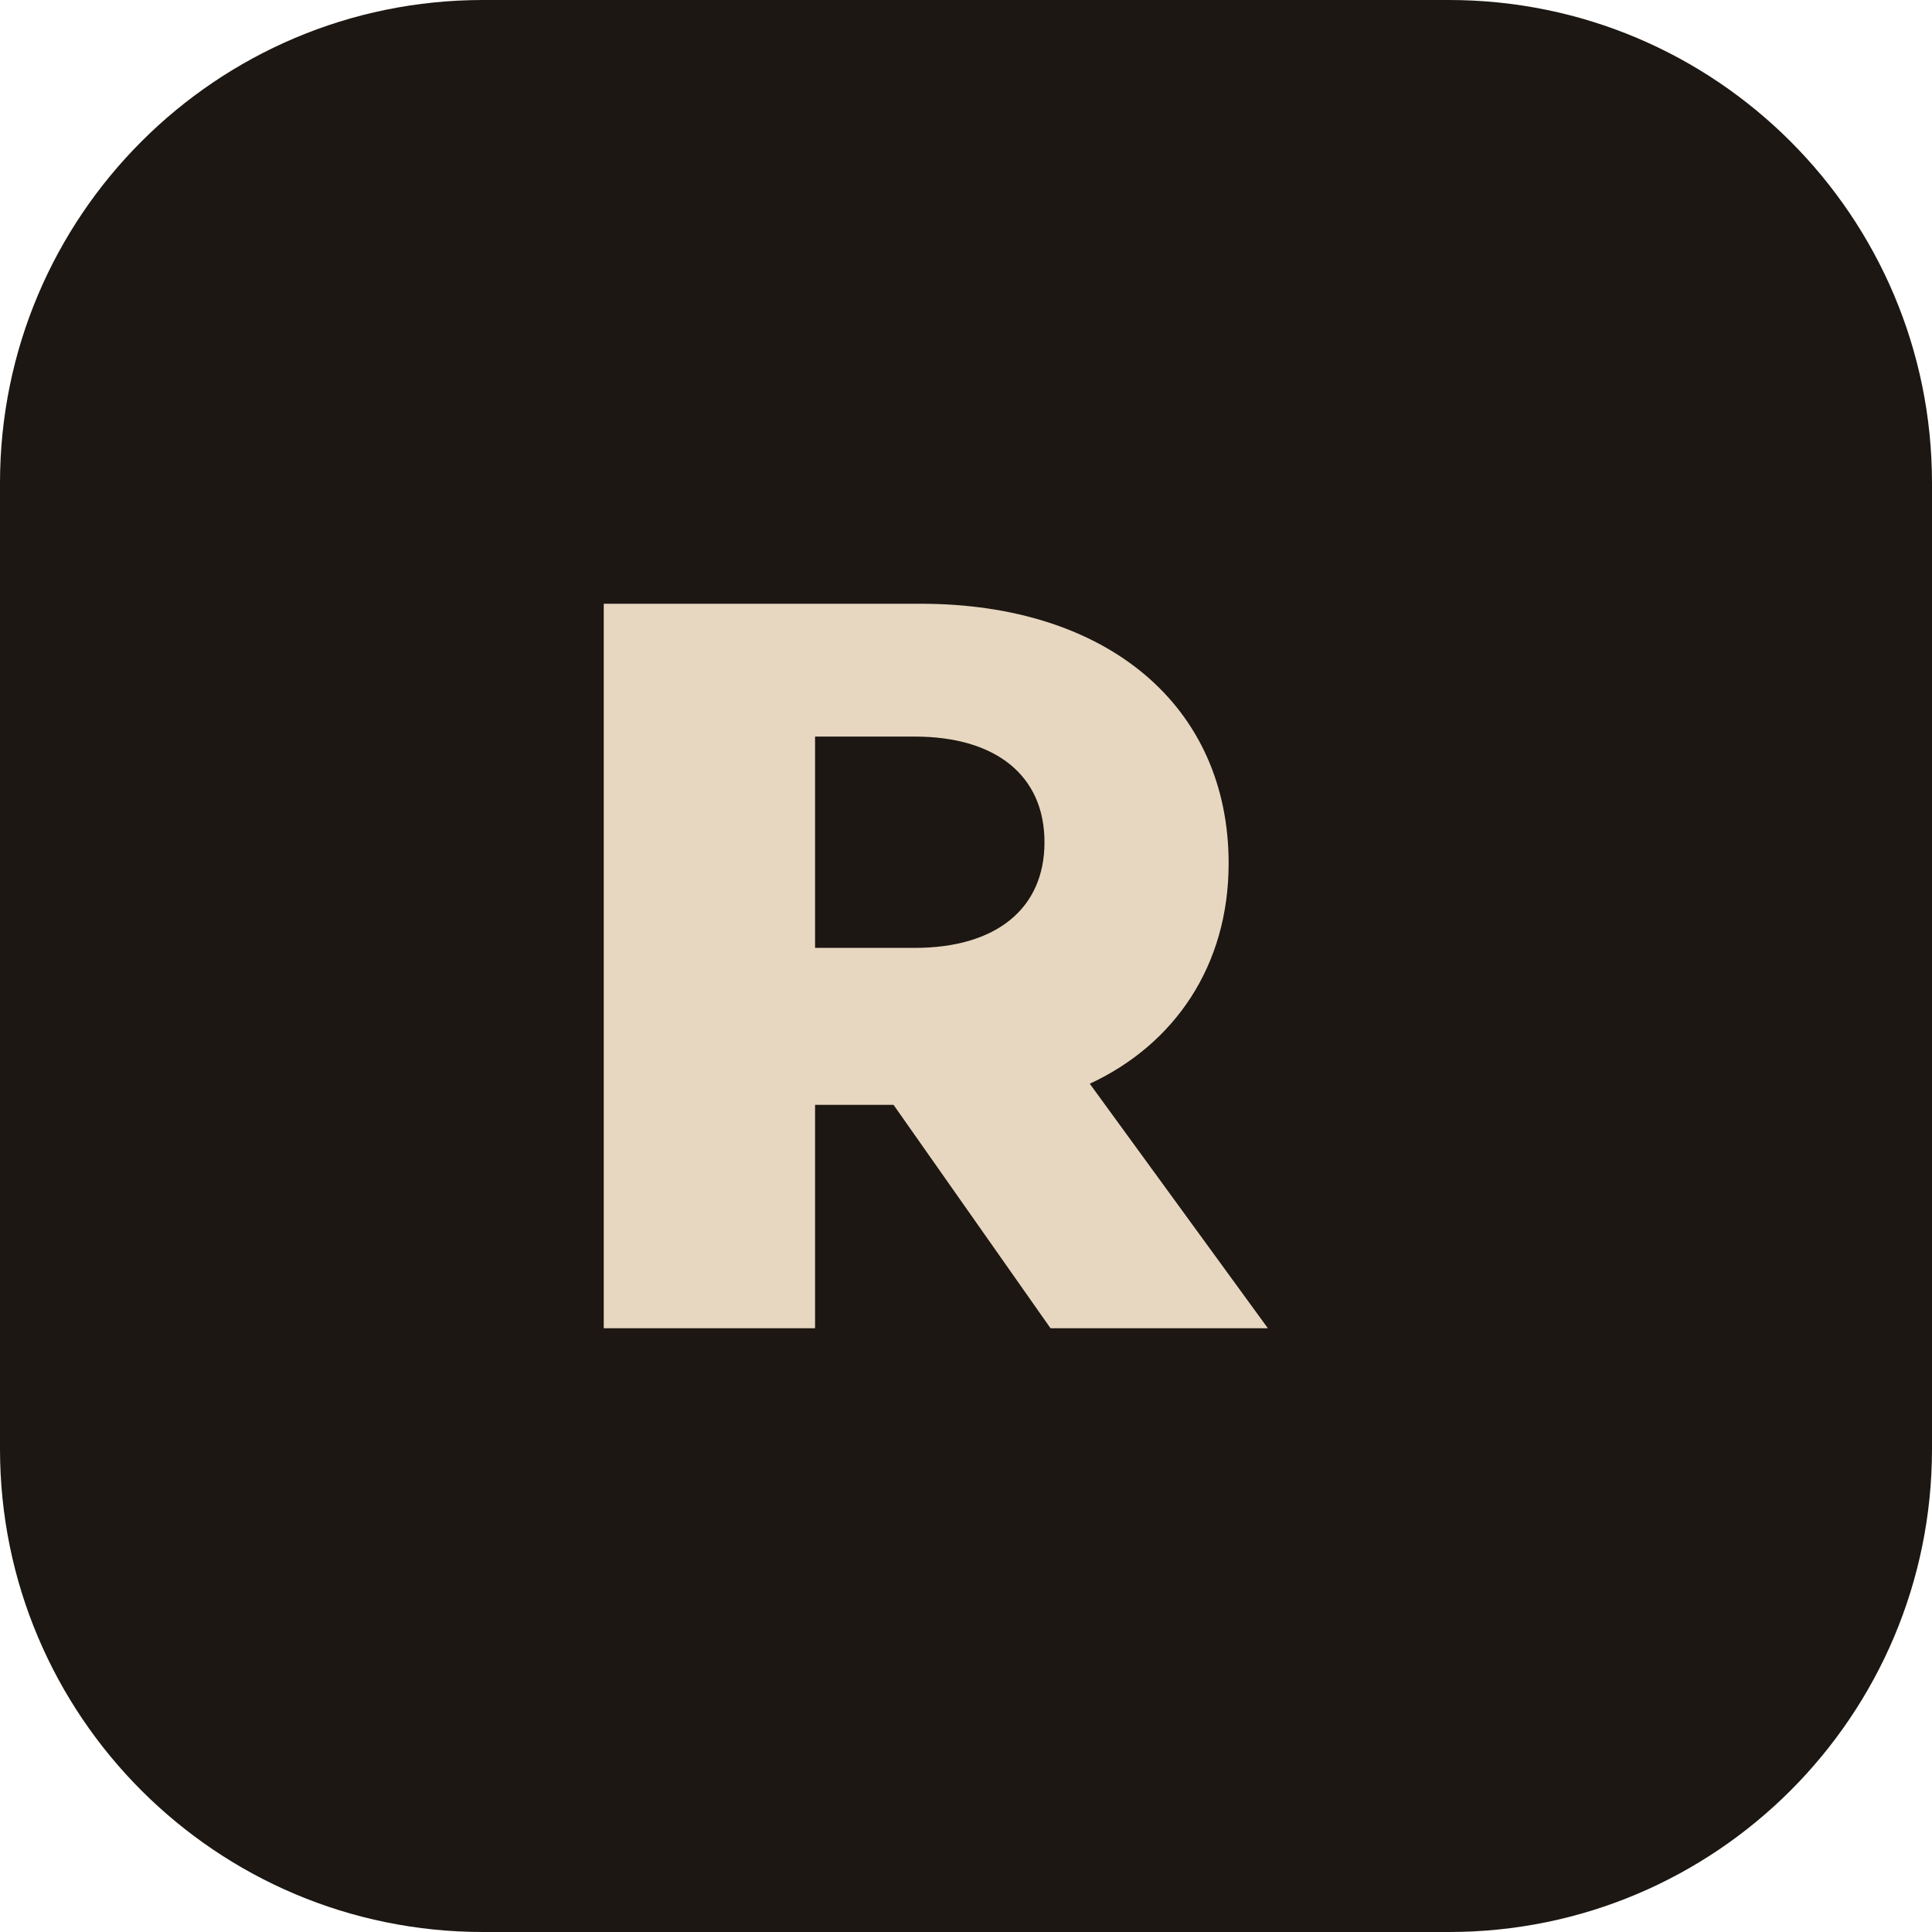
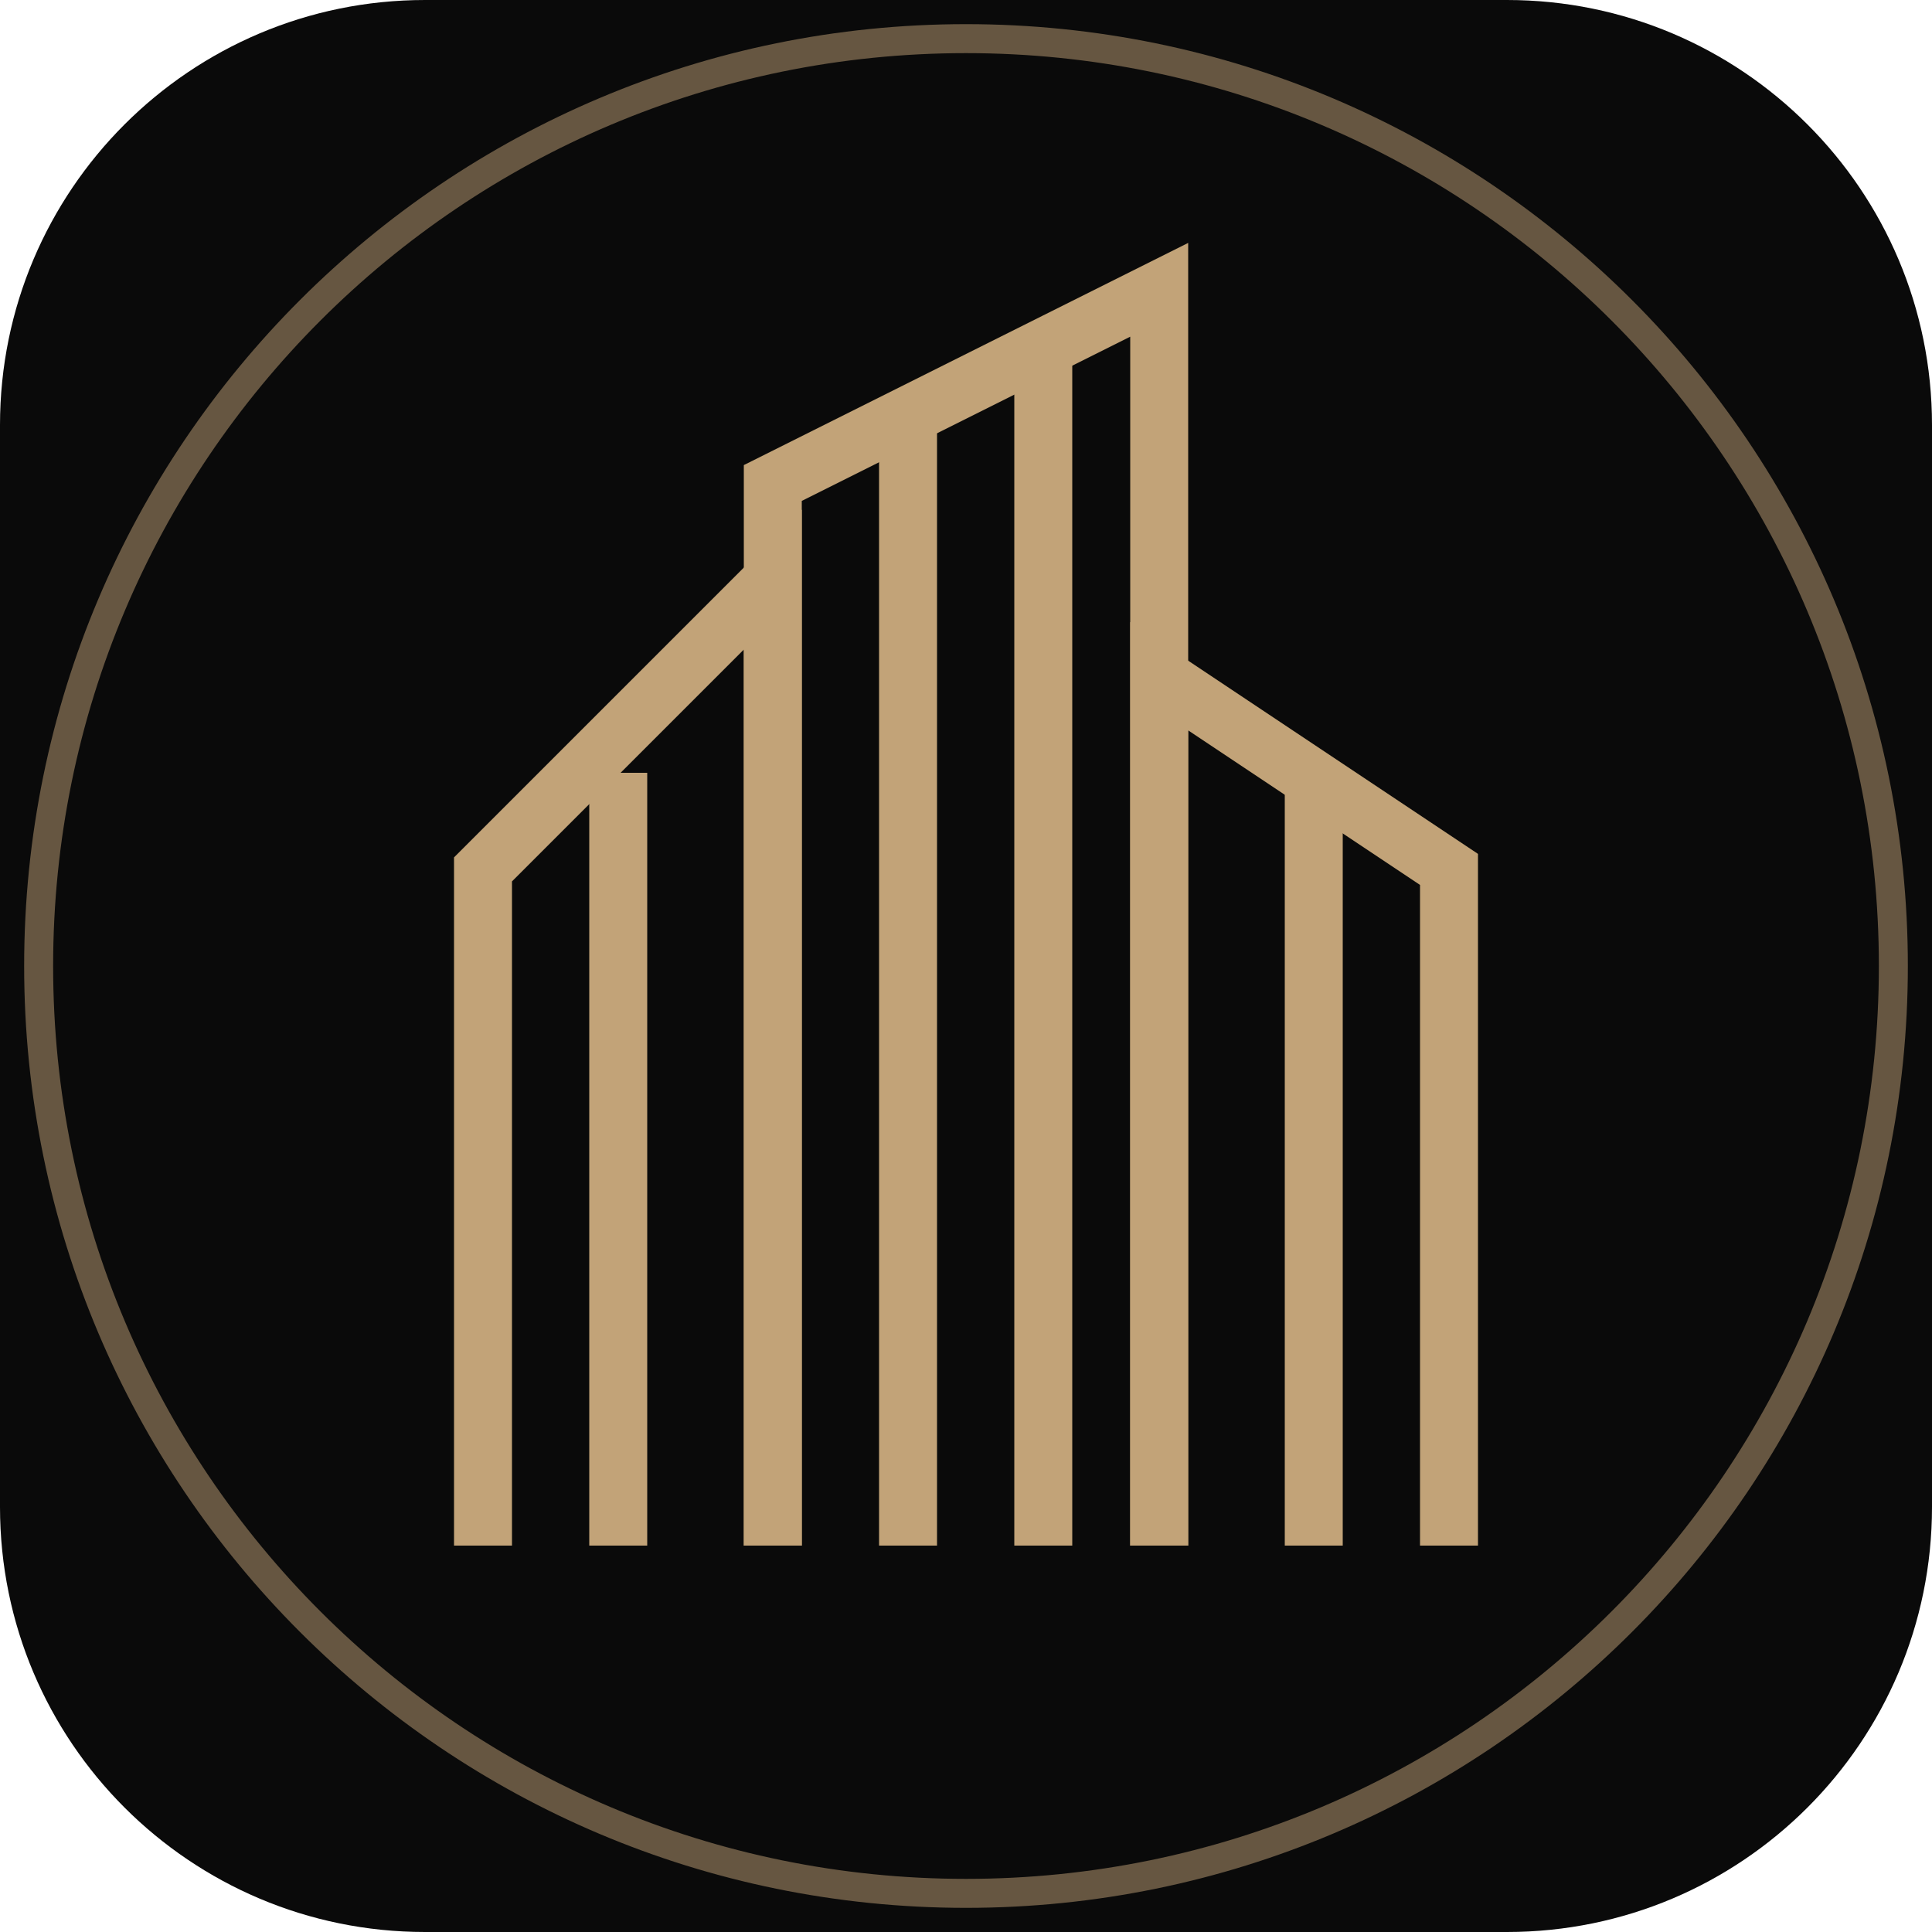
- <svg xmlns="http://www.w3.org/2000/svg" viewBox="0 0 64 64" fill="none">
-   <rect width="64" height="64" rx="16" fill="#1c1712" />
-   <path d="M20 44V20h10.5c6.2 0 10.2 3.4 10.2 8.6 0 3.4-1.8 6-4.6 7.3L42 44h-7.2l-5.2-7.4H27V44H20zm7-12.6h3.3c2.7 0 4.3-1.3 4.3-3.5S33 24.4 30.3 24.4H27v7z" fill="#e8d7c0" />
+ <svg xmlns="http://www.w3.org/2000/svg" viewBox="0 0 100 100" fill="none">
+   <rect width="100" height="100" rx="22" fill="#0a0a0a" />
+   <g stroke="#C2A378" stroke-width="3">
+     <path d="M25 80 V45 L40 30 V80" />
+     <path d="M32 80 V40" />
+     <path d="M40 80 V25 L60 15 V80" />
+     <path d="M47 80 V21" />
+     <path d="M54 80 V18" />
+     <path d="M60 80 V35 L75 45 V80" />
+     <path d="M68 80 V40" />
+   </g>
+   <circle cx="50" cy="50" r="48" stroke="#C2A378" stroke-opacity="0.5" stroke-width="1.5" />
</svg>
